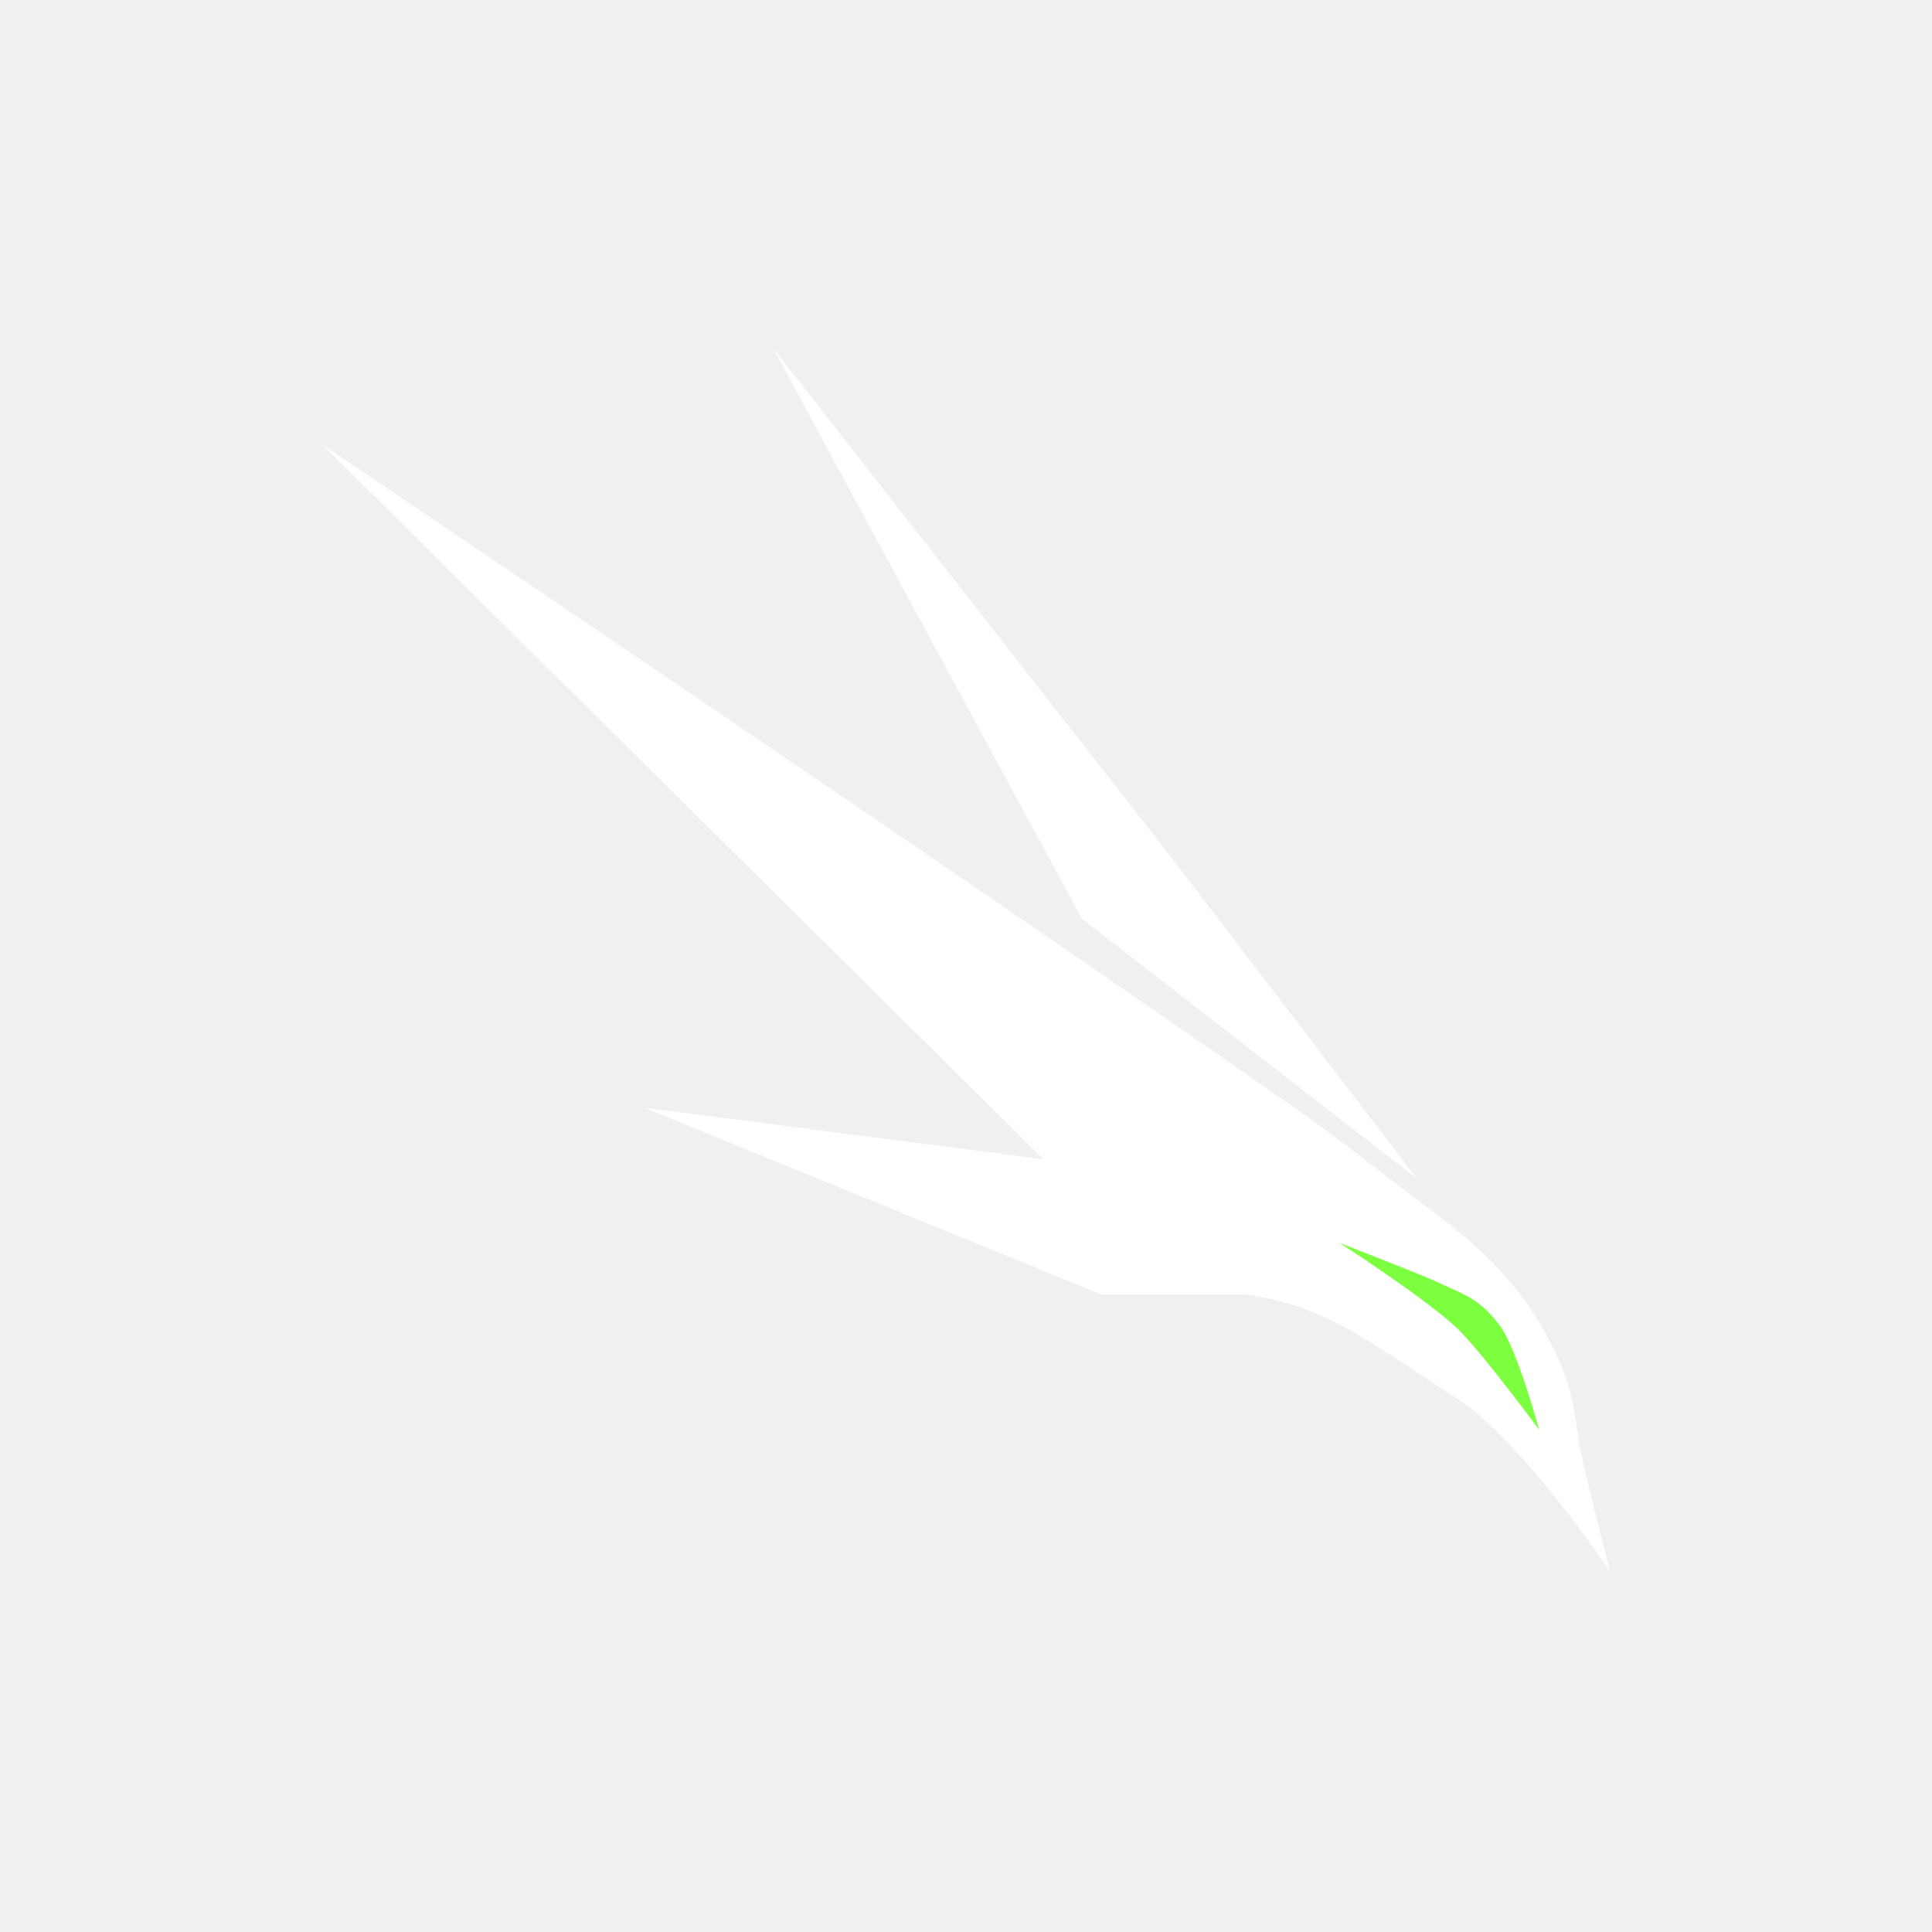
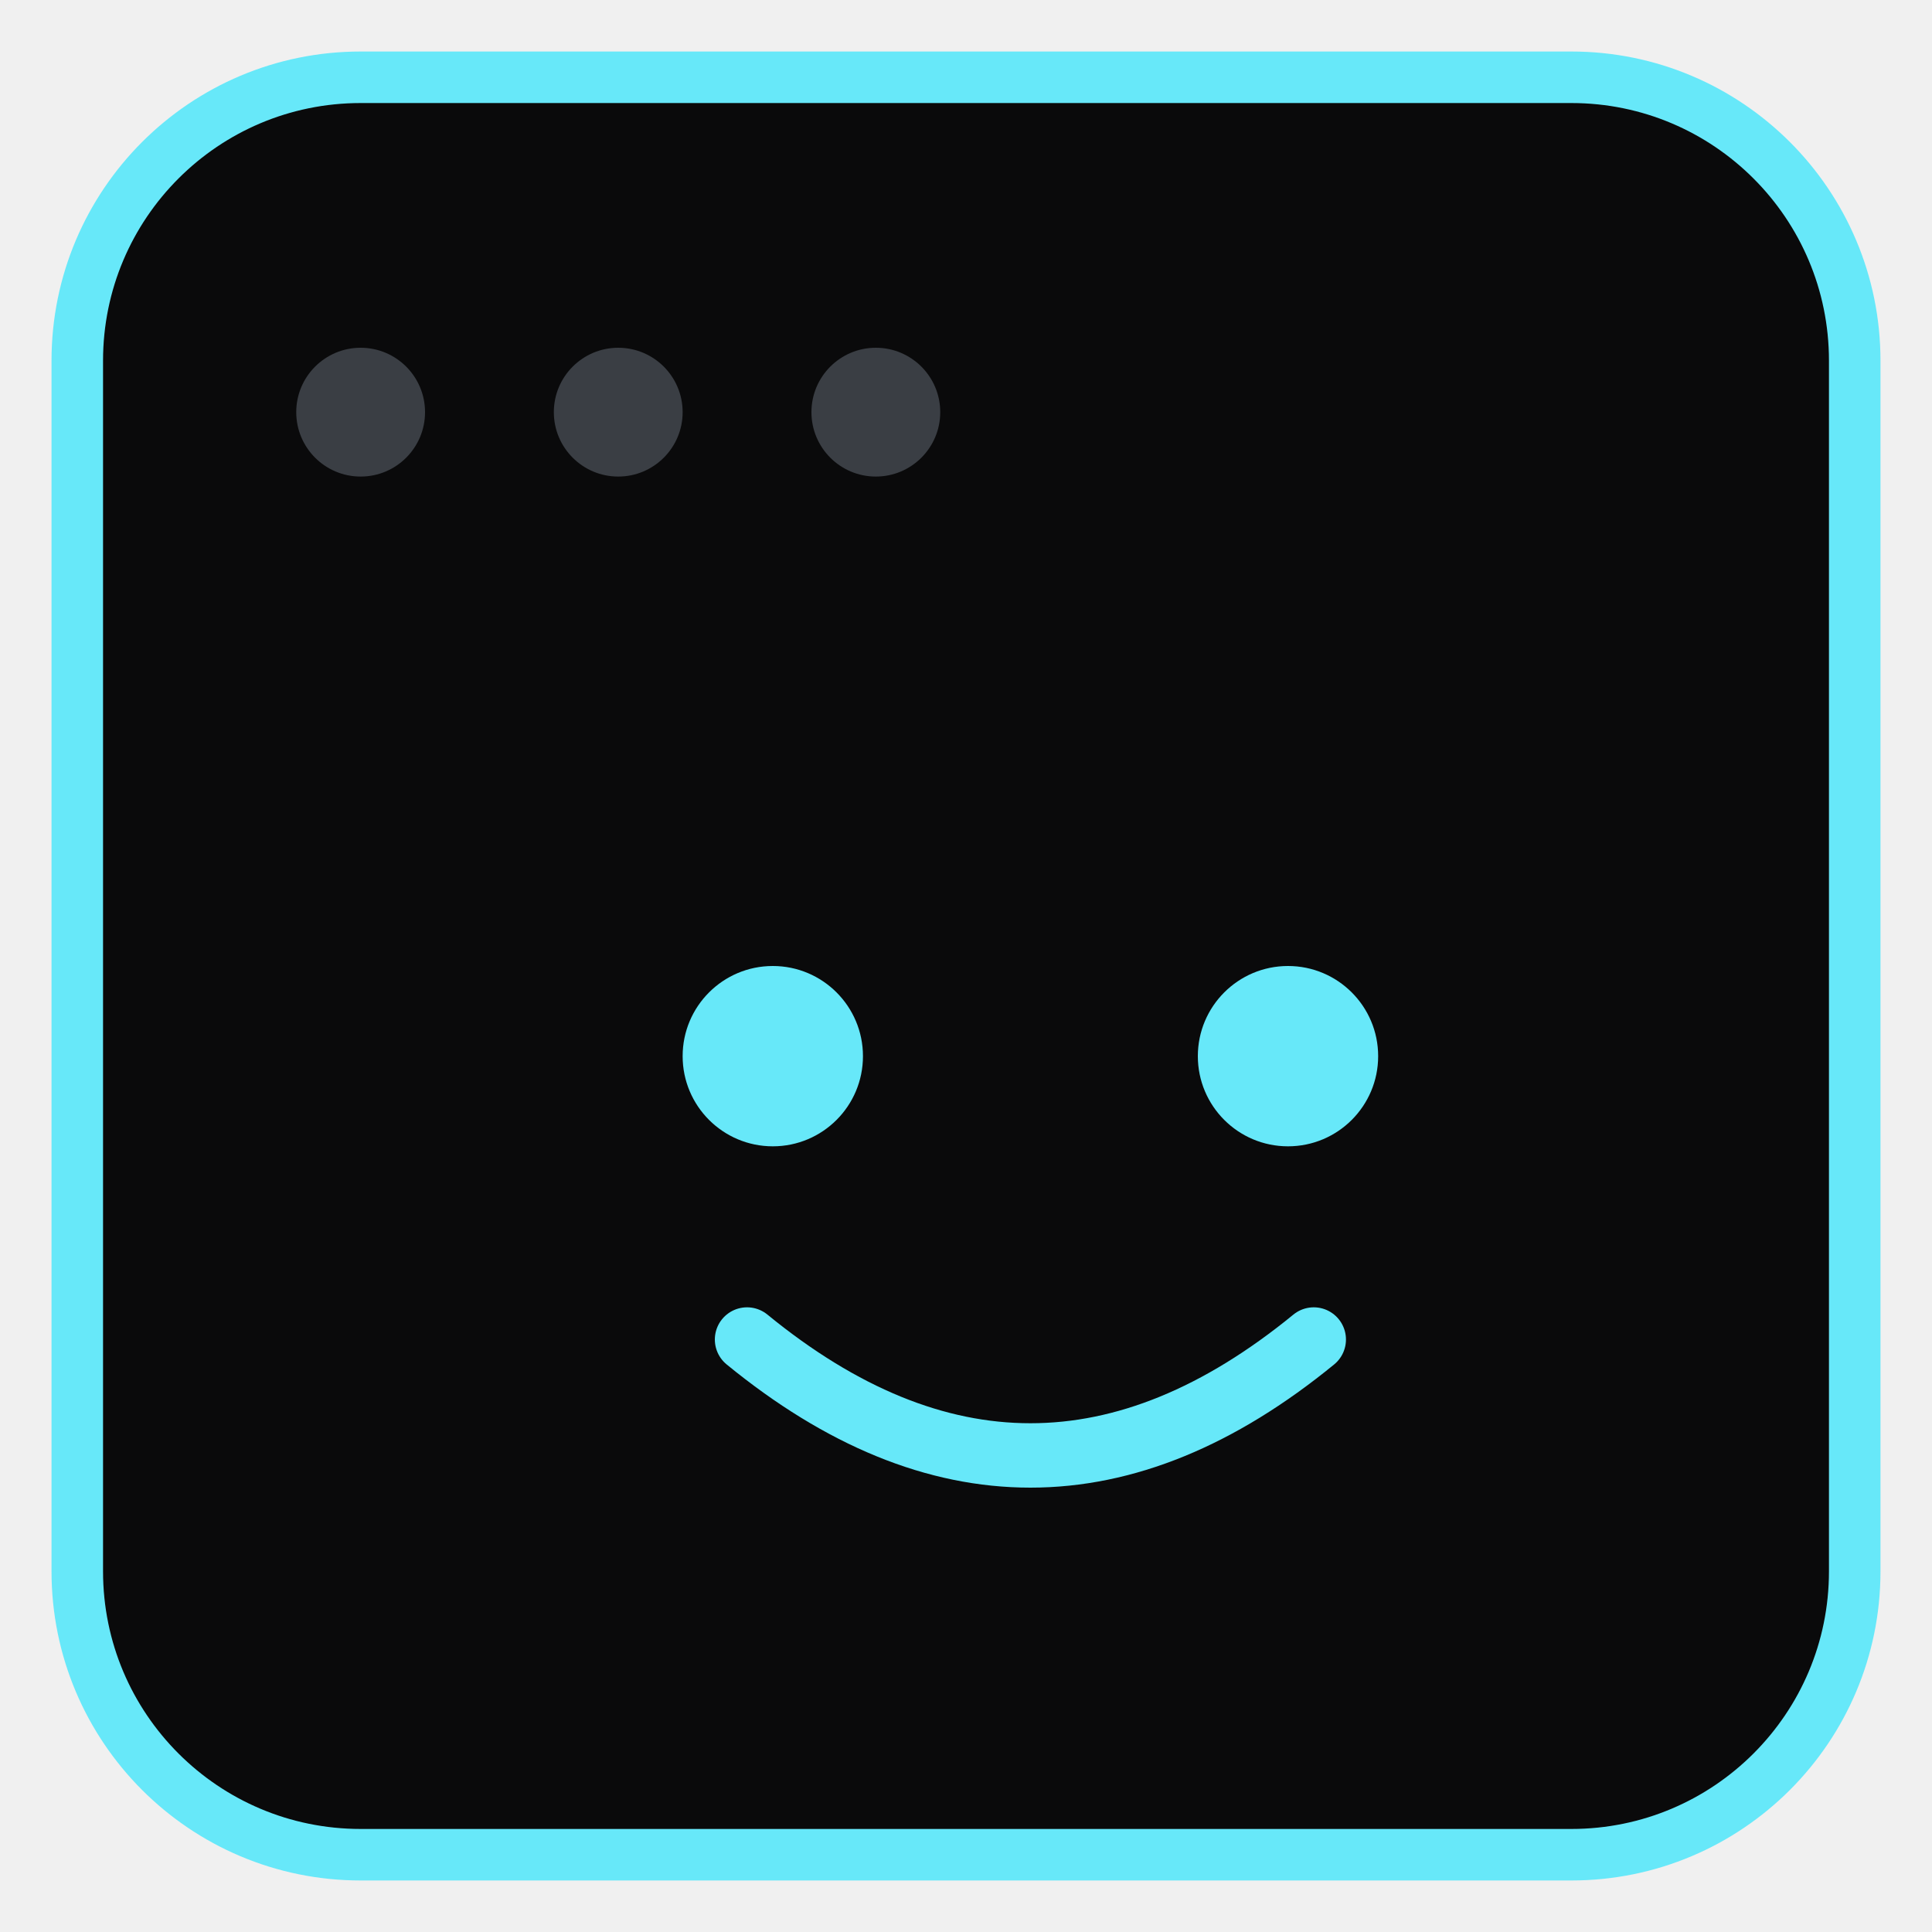
- <svg xmlns="http://www.w3.org/2000/svg" viewBox="0 0 150 150" fill="none">
-   <path d="M84 71.337L110 91.5L90.5 66L60 27L84 71.337Z" fill="#FFFFFF" />
-   <path d="M25 34.5C25 34.5 73.024 66.784 100.5 86C104.406 88.732 106.691 90.634 110.5 93.5C114.309 96.366 117.834 99.179 120.5 104.5C121.801 107.095 122.154 108.618 122.5 111.5C122.686 113.051 125 122 125 122C125 122 118.037 111.646 113 108.5C107.396 105 103.072 101.185 96.5 100.5H85.5L50 86L81 90L25 34.5Z" fill="#FFFFFF" />
-   <path d="M111.5 99.5C113.889 100.593 114.945 100.883 116.5 103C117.792 104.76 119.5 111 119.5 111C119.5 111 114.744 104.577 113 103C110.233 100.498 104 96.5 104 96.5C104 96.5 110.036 98.83 111.5 99.5Z" fill="#7CFF3F" />
+ <svg xmlns="http://www.w3.org/2000/svg" viewBox="0 0 150 150">
+   <rect x="6" y="6" width="138" height="138" rx="22" ry="22" fill="#0a0a0b" stroke="#67e8f9" stroke-width="4" />
+   <circle cx="28" cy="32" r="5" fill="#3a3e44" />
+   <circle cx="48" cy="32" r="5" fill="#3a3e44" />
+   <circle cx="68" cy="32" r="5" fill="#3a3e44" />
+   <g fill="#67e8f9">
+     <circle cx="60" cy="82" r="7" />
+     <circle cx="100" cy="82" r="7" />
+   </g>
+   <path d="M58 104 Q80 122 102 104" fill="none" stroke="#67e8f9" stroke-width="5" stroke-linecap="round" stroke-linejoin="round" />
</svg>
